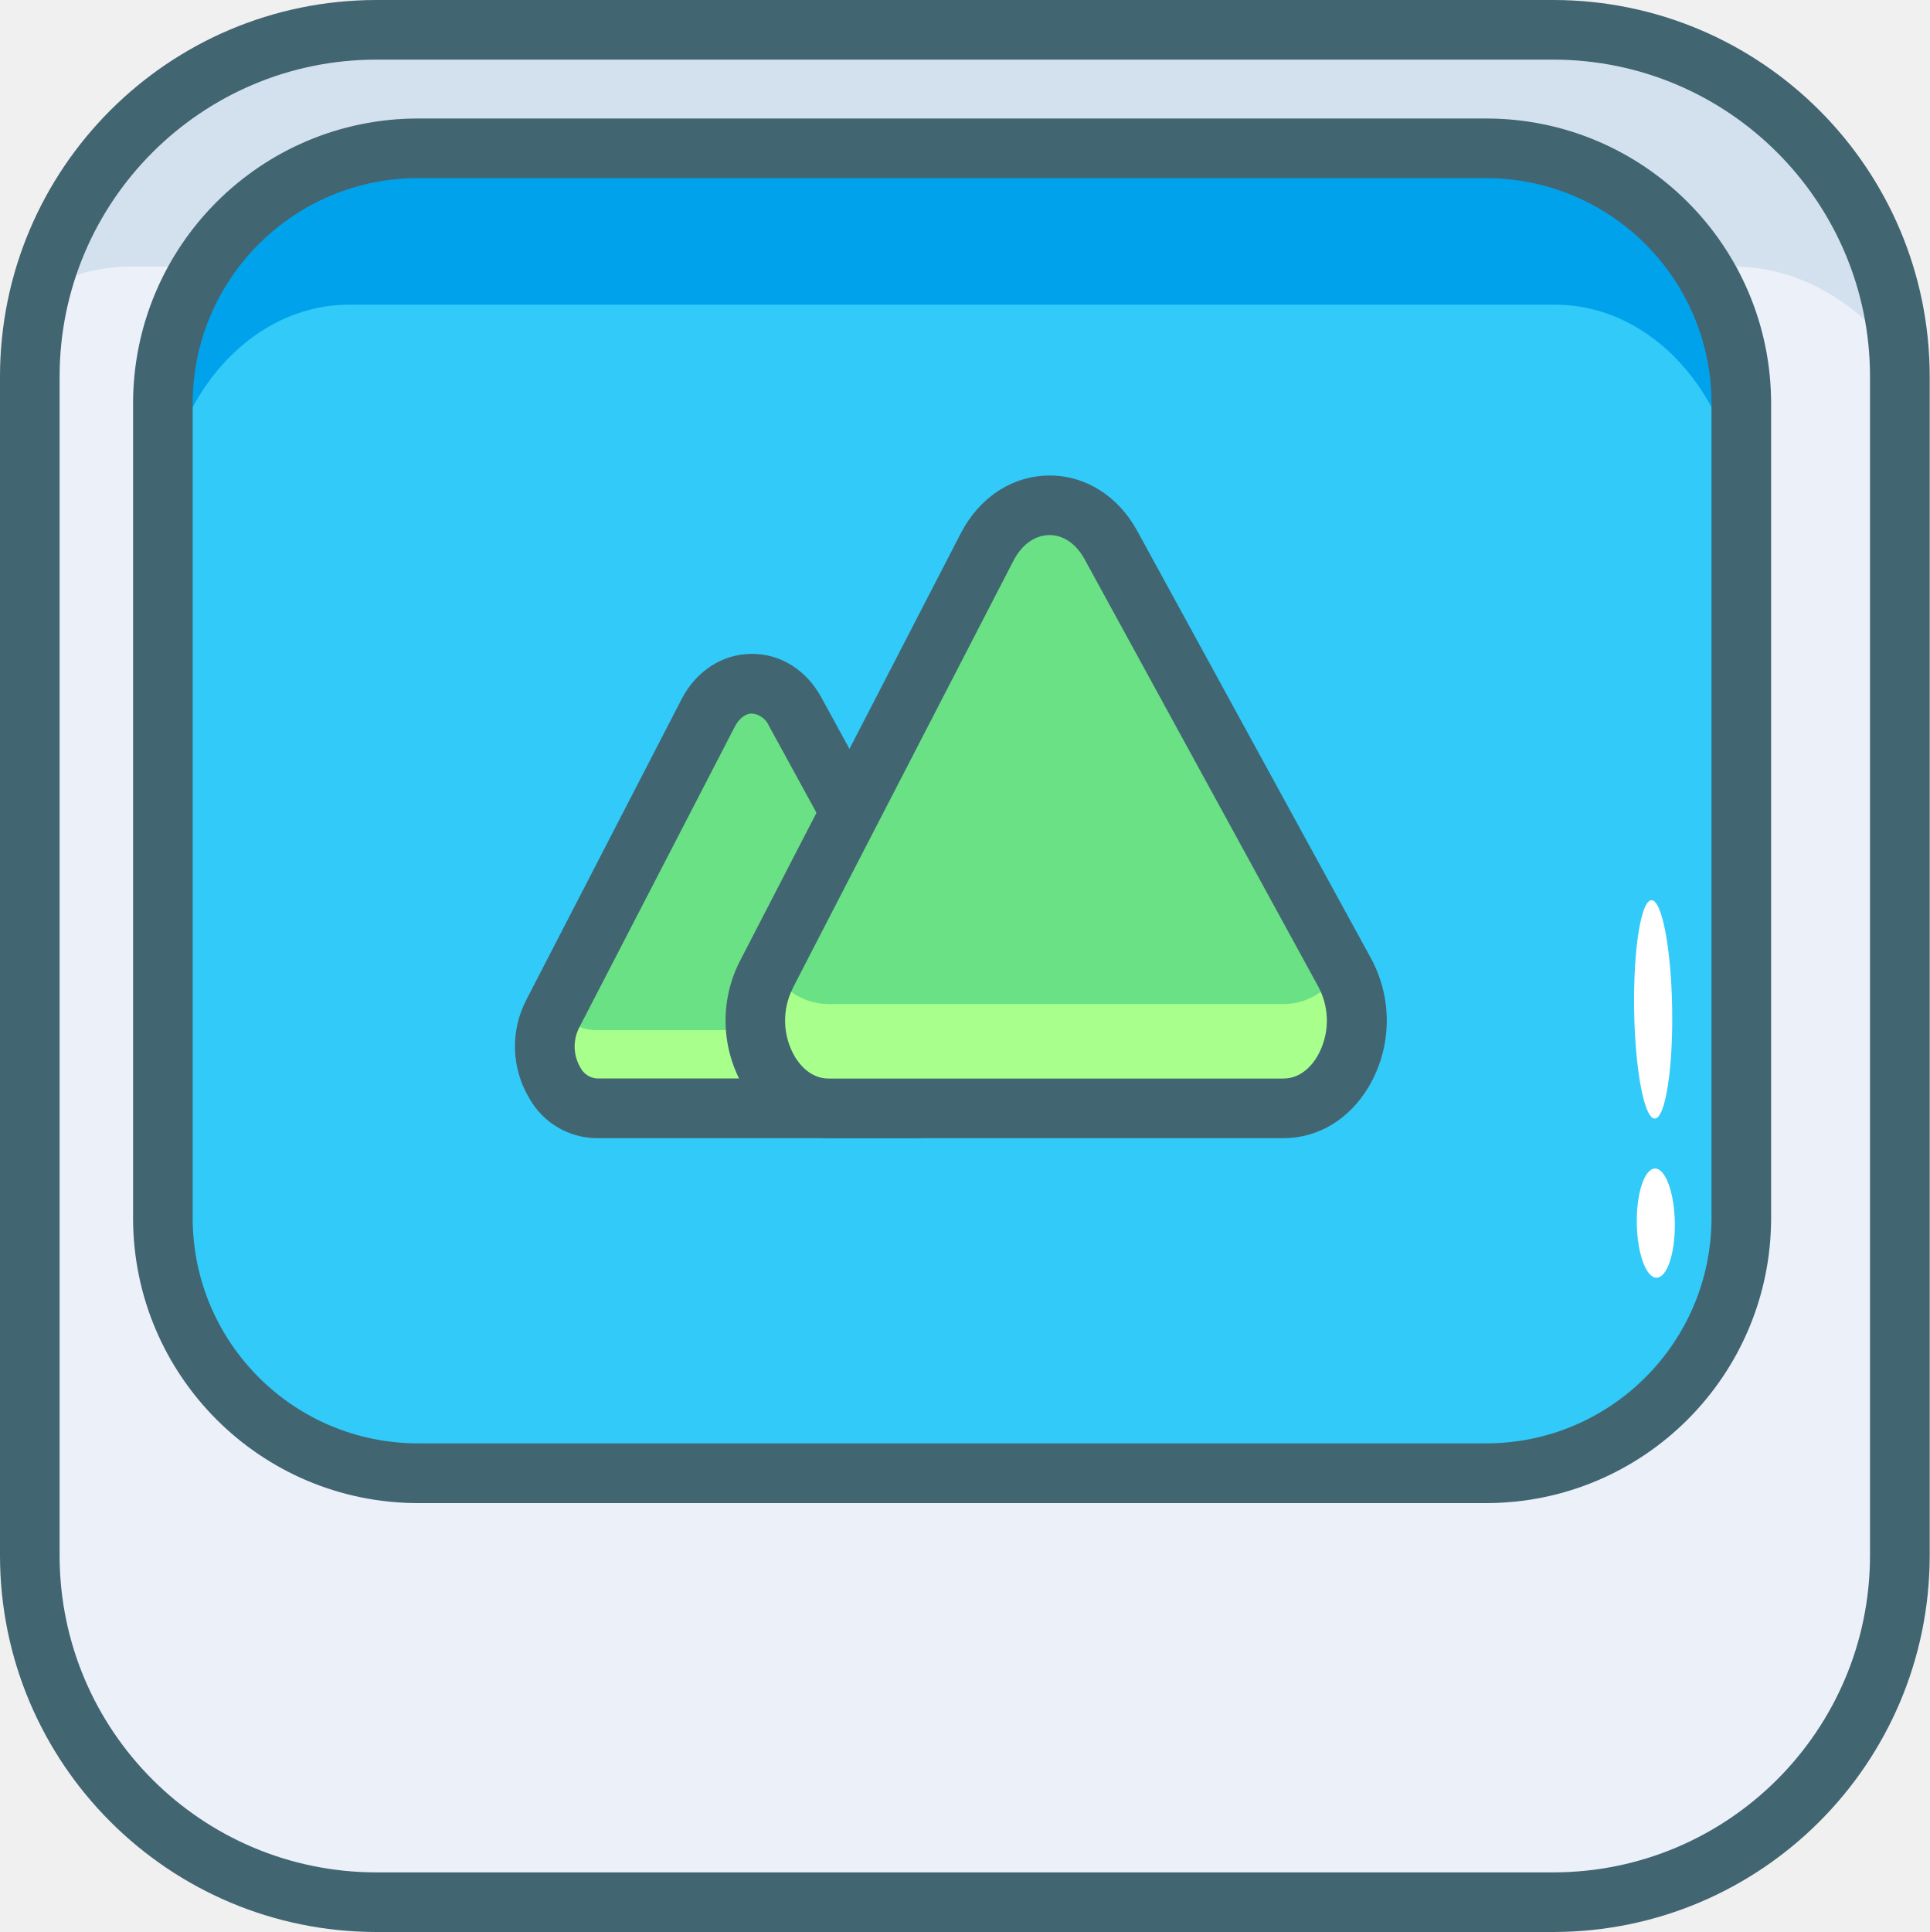
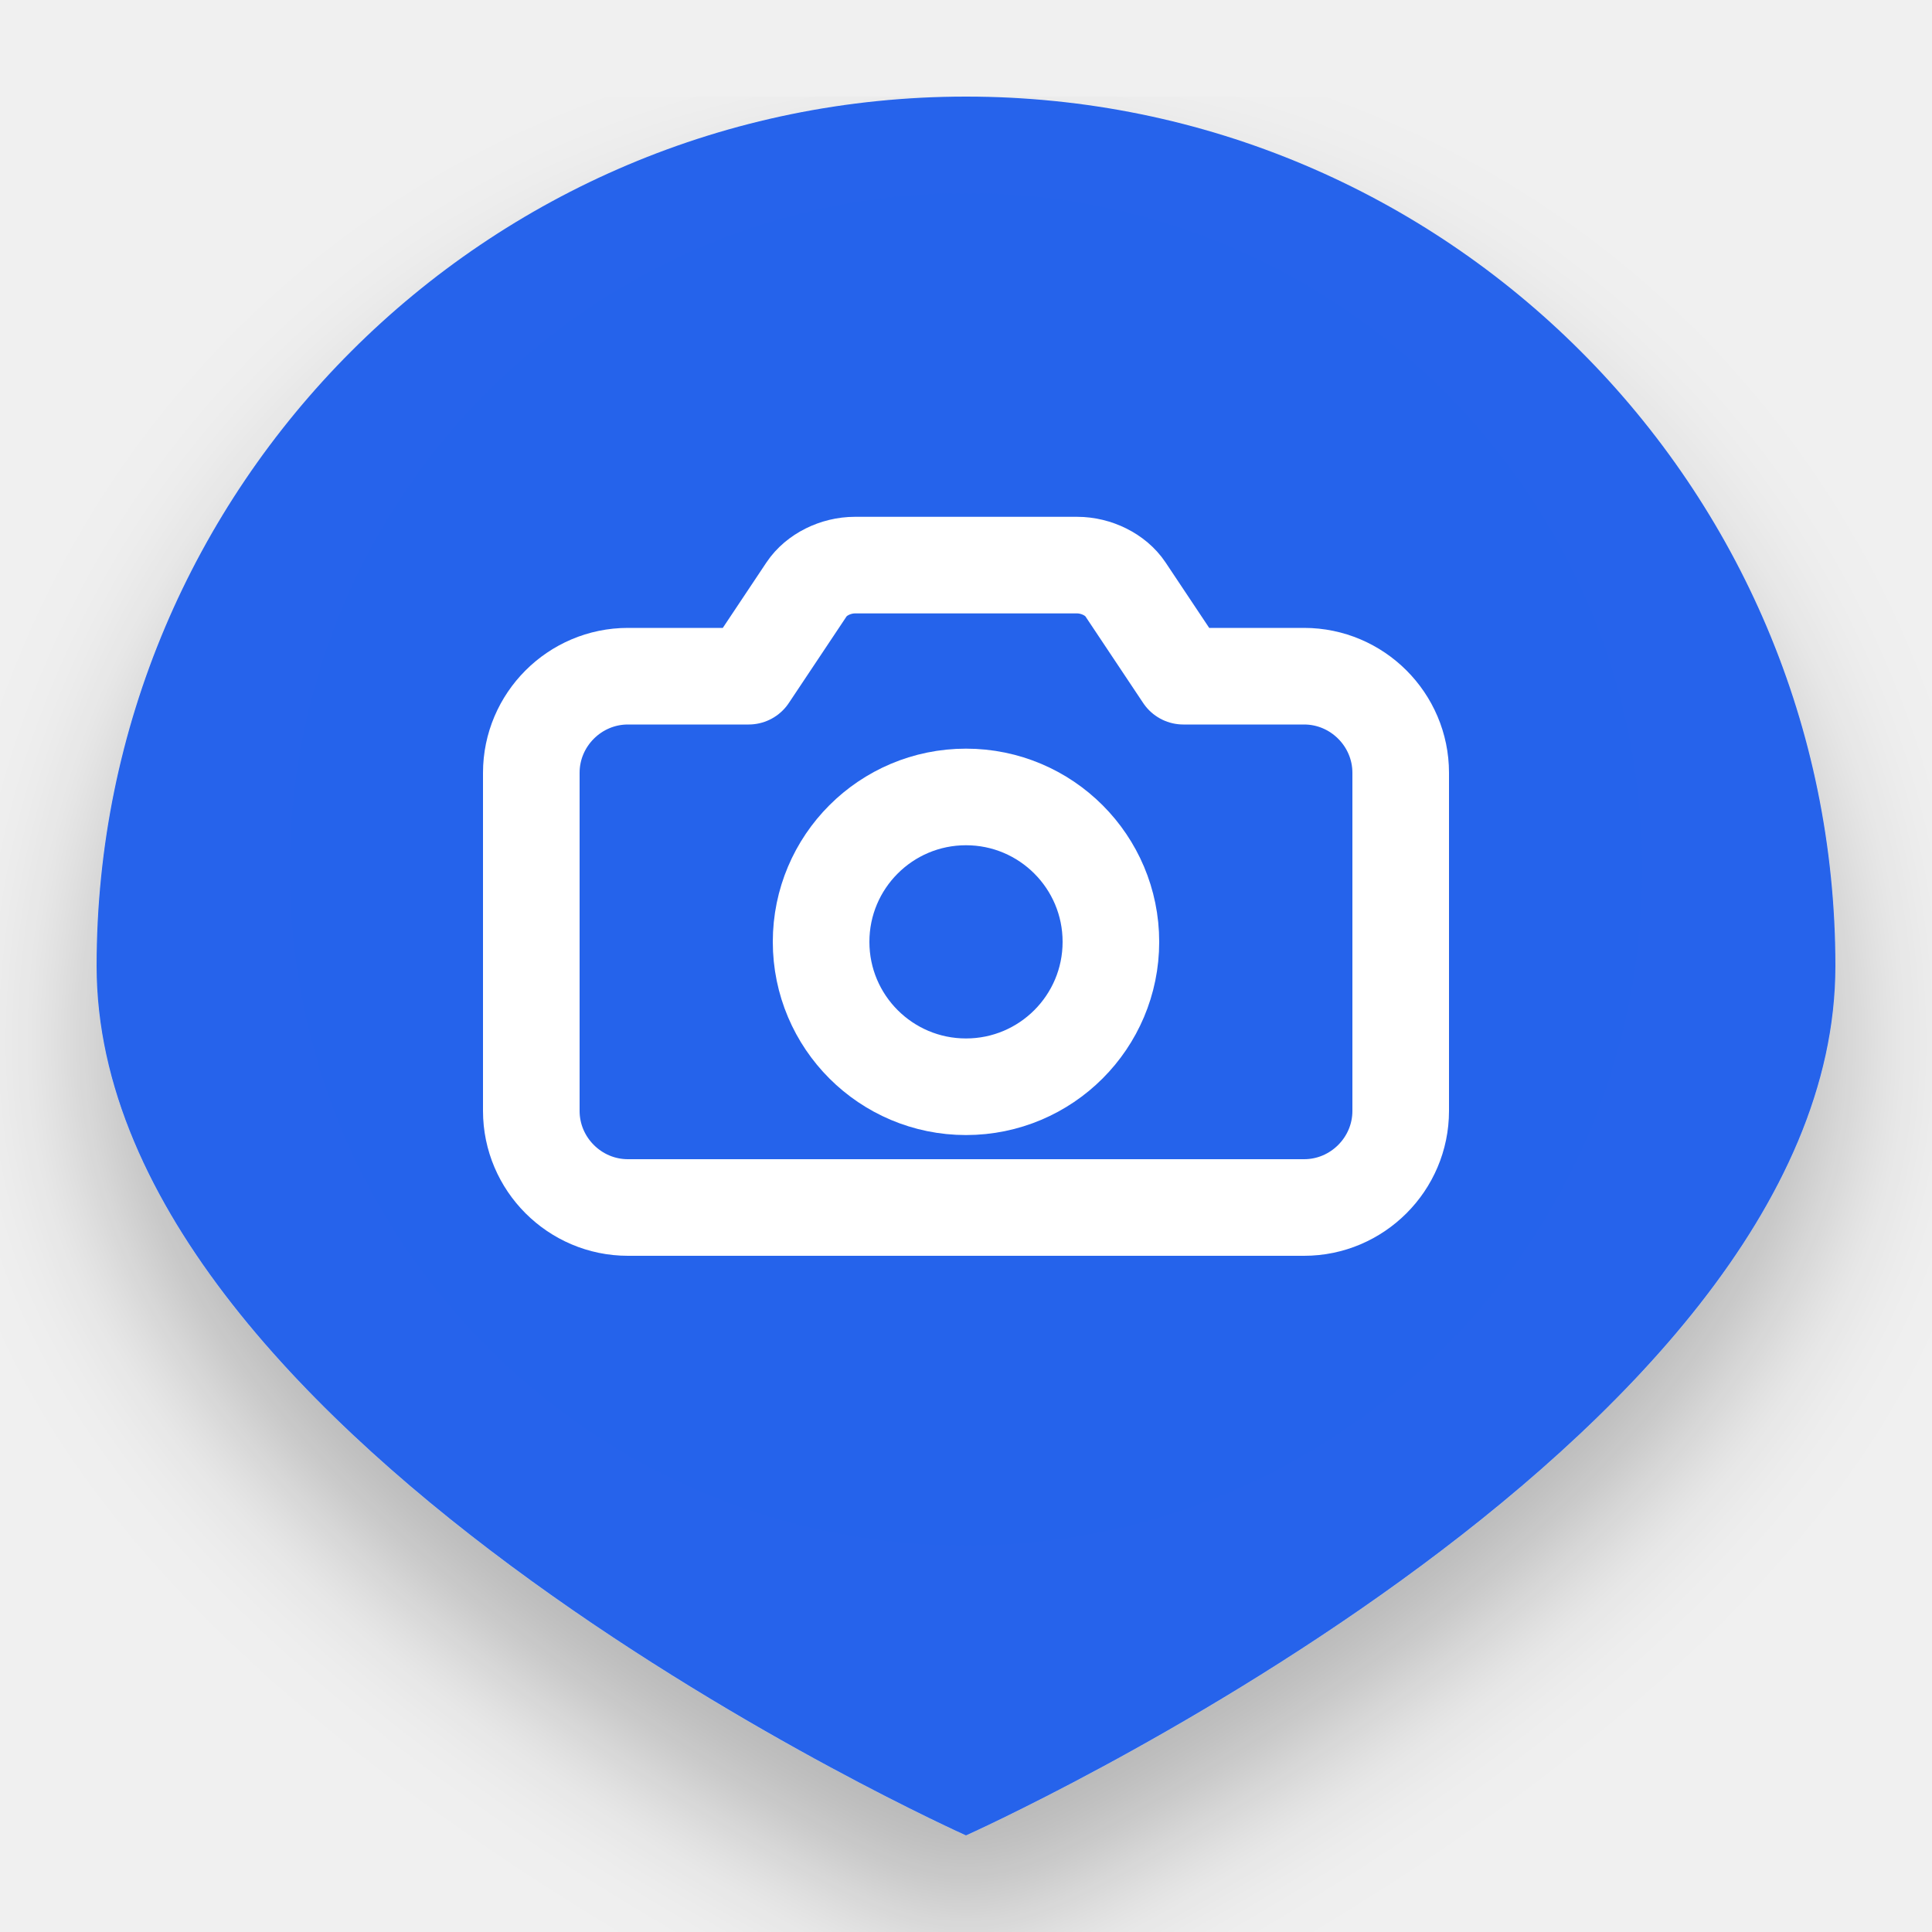
- <svg xmlns="http://www.w3.org/2000/svg" viewBox="0 0 388.5 388.87">
+ <svg xmlns="http://www.w3.org/2000/svg" viewBox="0 0 40 40" width="40" height="40">
  <defs>
-     <style>.cls-1{fill:#ebf0f9;}.cls-2{fill:#bbd2e5;opacity:0.5;}.cls-3{fill:#32caf8;}.cls-4{fill:#00a3eb;}.cls-5{fill:#fff;}.cls-6{fill:#426572;}.cls-7{fill:#6ae184;}.cls-8{fill:#a8ff8c;}</style>
+     <filter id="shadow" x="-10%" y="-10%" width="120%" height="120%">
+       <feDropShadow dx="0" dy="2" stdDeviation="1.5" flood-color="#000" flood-opacity="0.25" />
+     </filter>
  </defs>
-   <g data-name="Layer 2" id="Layer_2">
-     <g data-name="Layer 1" id="Layer_1-2">
-       <rect class="cls-1" height="376.87" rx="69.74" ry="69.74" width="376.5" x="7" y="6" />
-       <path class="cls-2" d="M379.06,67.91c-8.35-8.94-18.74-14.26-30-14.26H26.27a37.94,37.94,0,0,0-21.62,7A70,70,0,0,1,72.75,6h237A70,70,0,0,1,379.06,67.91Z" />
-       <rect class="cls-3" height="266.68" rx="51.33" ry="51.33" width="317.79" x="32.79" y="30.73" />
-       <path class="cls-4" d="M350.57,75.61v30.6c0-24.68-16.88-44.88-37.5-44.88H70.29c-20.62,0-37.5,20.2-37.5,44.88V75.61c0-24.68,16.88-44.88,37.5-44.88H313.08C333.7,30.73,350.57,50.92,350.57,75.61Z" />
-       <ellipse class="cls-5" cx="332.83" cy="203.16" rx="3.83" ry="21.98" transform="translate(-3.02 5.03) rotate(-0.86)" />
-       <ellipse class="cls-5" cx="333.36" cy="246.19" rx="3.83" ry="10.99" transform="translate(-3.66 5.03) rotate(-0.86)" />
-       <path class="cls-6" d="M299.24,302.54H84.12A57.4,57.4,0,0,1,26.79,245.2v-164A57.4,57.4,0,0,1,84.12,23.85H299.24a57.4,57.4,0,0,1,57.33,57.33v164A57.4,57.4,0,0,1,299.24,302.54ZM84.12,35.85A45.39,45.39,0,0,0,38.79,81.19v164a45.39,45.39,0,0,0,45.33,45.33H299.24a45.39,45.39,0,0,0,45.33-45.33v-164a45.39,45.39,0,0,0-45.33-45.33Z" />
-       <path class="cls-7" d="M111.26,205l31.29-60.59c4-7.74,13.36-7.89,17.53-.27l33.13,60.59c4.52,8.27-.43,19.24-8.69,19.24H120.09C112,224,107,213.27,111.26,205Z" />
-       <path class="cls-8" d="M184.52,220.47H120.09c-8.14,0-13.11-10.68-8.84-19v0c1.77,3.44,4.94,5.88,8.82,5.88h64.43c3.89,0,7-2.43,8.82-5.88C197.63,209.71,192.7,220.47,184.52,220.47Z" />
-       <path class="cls-6" d="M312.76,388.87h-237A75.83,75.83,0,0,1,0,313.13V75.74A75.83,75.83,0,0,1,75.74,0h237A75.83,75.83,0,0,1,388.5,75.74V313.13A75.83,75.83,0,0,1,312.76,388.87ZM75.74,12A63.81,63.81,0,0,0,12,75.74V313.13a63.81,63.81,0,0,0,63.74,63.74h237a63.81,63.81,0,0,0,63.74-63.74V75.74A63.81,63.81,0,0,0,312.76,12Z" />
-       <path class="cls-6" d="M184.52,229.09H120.09a15.71,15.71,0,0,1-13.51-8,20.31,20.31,0,0,1-.66-19.76h0l31.29-60.58c2.92-5.66,8.15-9.07,14-9.14s11.1,3.2,14.13,8.74L198.48,201a20.27,20.27,0,0,1-.34,20A15.91,15.91,0,0,1,184.52,229.09Zm-67.93-22.22a8.36,8.36,0,0,0,.25,8,4.08,4.08,0,0,0,3.26,2.2h64.42a4.11,4.11,0,0,0,3.3-2.27,8.45,8.45,0,0,0,.13-8.1l-33.13-60.58a4.14,4.14,0,0,0-3.42-2.5h0c-1.35,0-2.61,1-3.47,2.65Z" />
-       <path class="cls-7" d="M154.29,196.14l44.45-86.06c5.68-11,19-11.2,24.9-.39l47.06,86.06c6.42,11.75-.62,27.34-12.35,27.34H166.84C155.28,223.09,148.21,207.91,154.29,196.14Z" />
-       <path class="cls-8" d="M258.36,219.59H166.84c-11.38,0-18.41-14.72-12.82-26.41,2.47,5.19,7.09,8.92,12.82,8.92h91.52c5.73,0,10.35-3.73,12.81-8.92C276.75,204.81,269.78,219.59,258.36,219.59Z" />
-       <path class="cls-6" d="M258.36,229.09H166.84c-6.91,0-13.12-3.68-17-10.1a26.3,26.3,0,0,1-.85-25.6h0l44.45-86.06c3.71-7.19,10.32-11.53,17.67-11.62h.22c7.22,0,13.79,4.14,17.6,11.11L276,192.87a26.25,26.25,0,0,1-.44,25.87C271.63,225.32,265.37,229.09,258.36,229.09Zm-98.74-30.2a14.43,14.43,0,0,0,.44,13.86c1,1.62,3.18,4.34,6.78,4.34h91.51c3.66,0,5.87-2.79,6.85-4.46a14.39,14.39,0,0,0,.23-14l-47.07-86.06c-1.71-3.13-4.31-4.92-7.16-4.87s-5.48,1.9-7.15,5.13l-44.45,86.06Z" />
-     </g>
-   </g>
+   <path d="M 20,2 C 10.06,2 2,10.06 2,20 C 2,29.94 20,38 20,38 C 20,38 38,29.94 38,20 C 38,10.06 29.94,2 20,2 Z" fill="#2563EB" filter="url(#shadow)" />
+   <circle cx="20" cy="18" r="14" fill="#2563EB" />
+   <path d="M13 14h2.5l1.2-1.8c.2-.3.6-.5 1-.5h4.6c.4 0 .8.2 1 .5l1.2 1.8H27c1.1 0 2 .9 2 2v7c0 1.1-.9 2-2 2H13c-1.1 0-2-.9-2-2v-7c0-1.1.9-2 2-2z" fill="none" stroke="#FFFFFF" stroke-width="2" stroke-linecap="round" stroke-linejoin="round" />
+   <circle cx="20" cy="19.5" r="3" fill="none" stroke="#FFFFFF" stroke-width="2" />
</svg>
